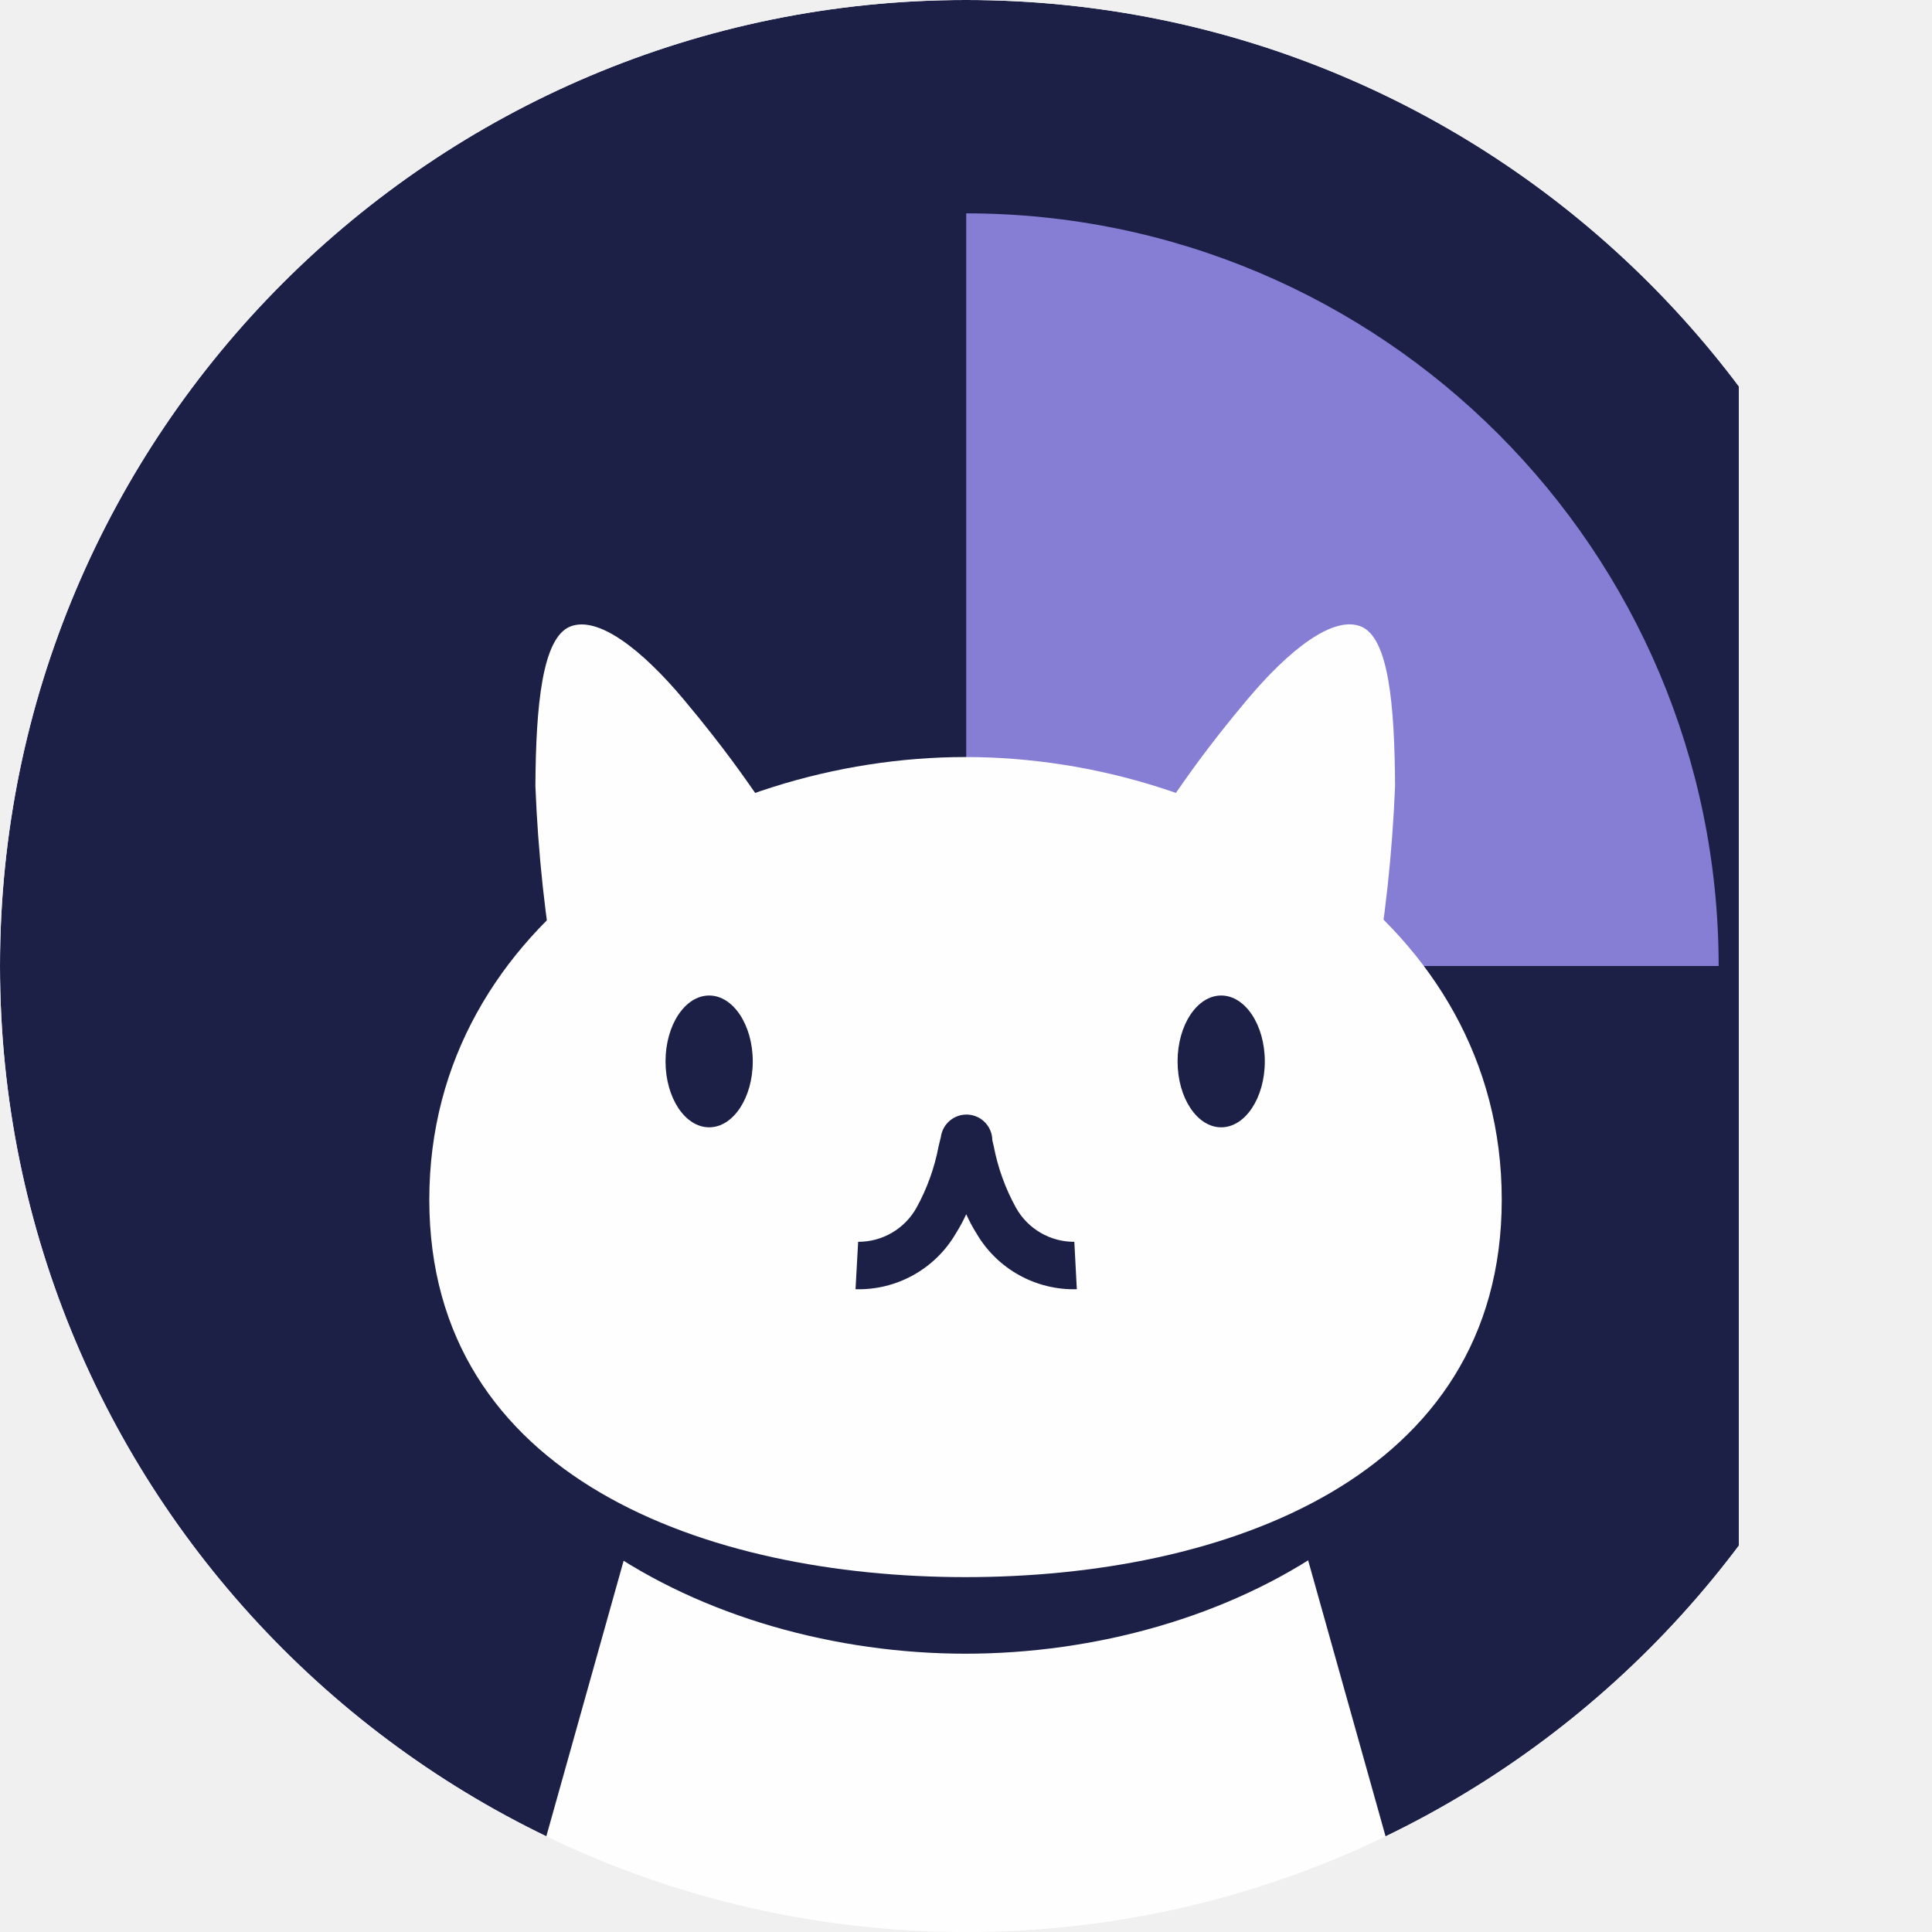
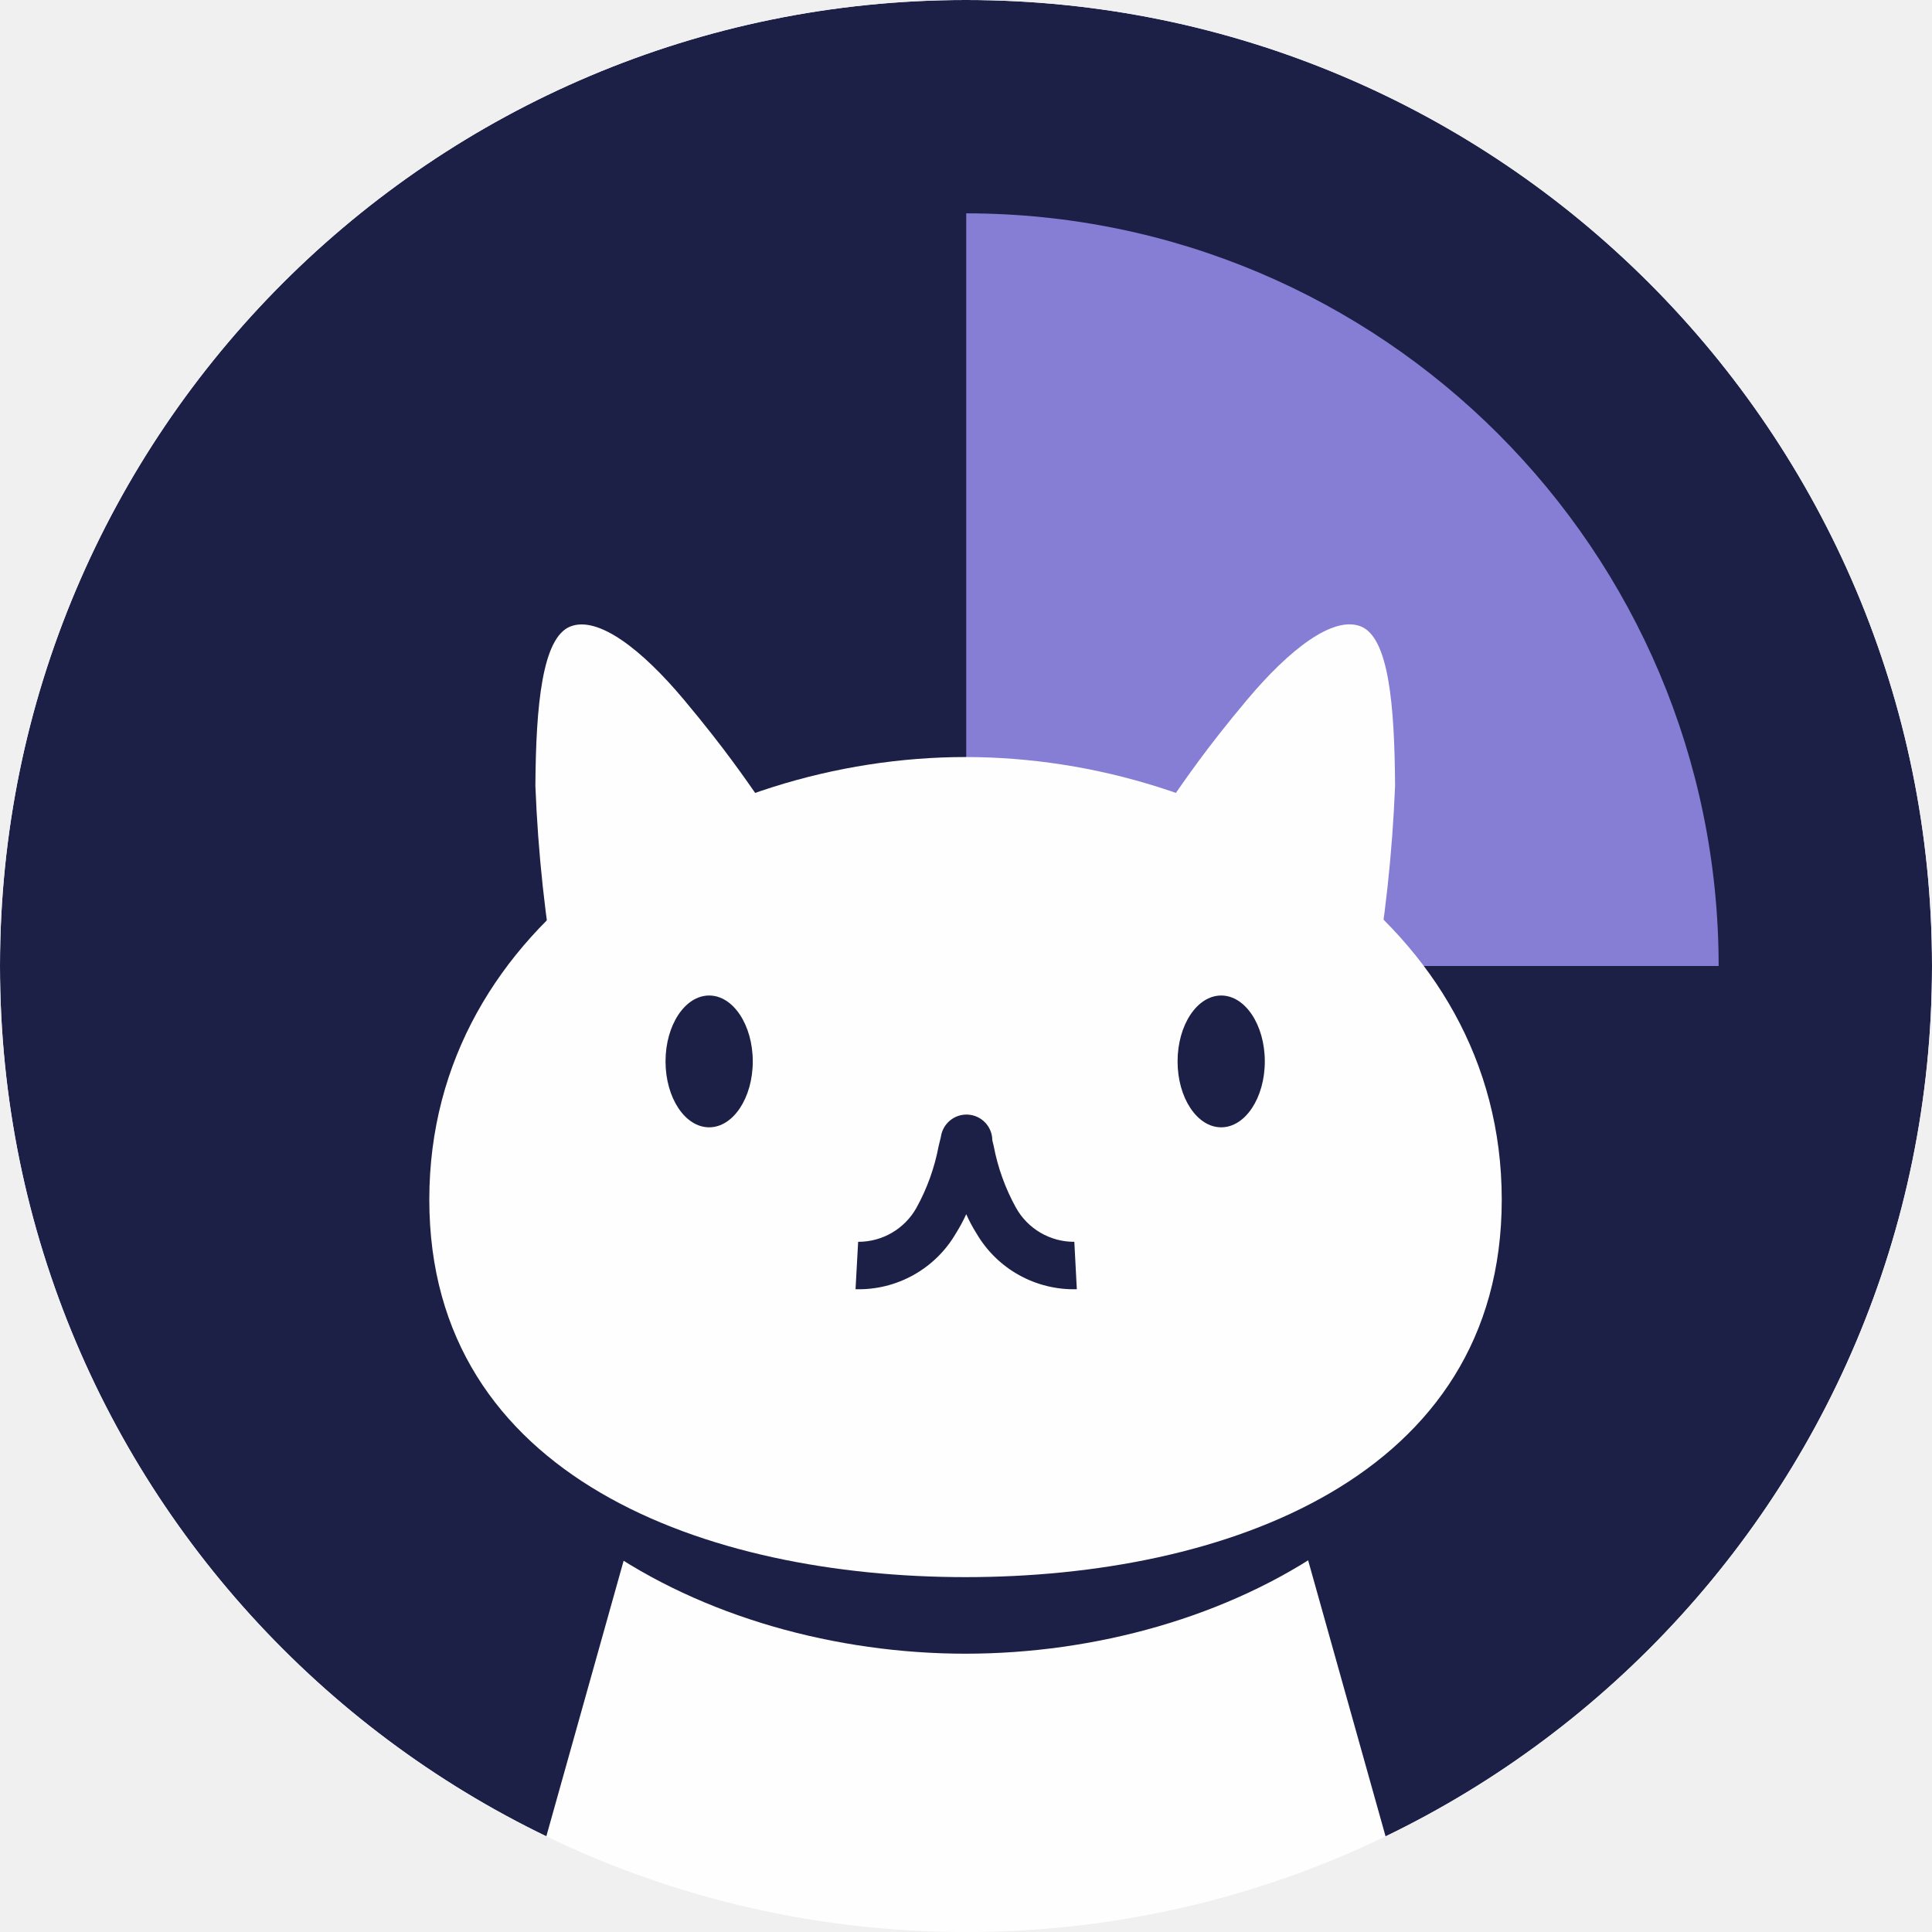
<svg xmlns="http://www.w3.org/2000/svg" width="56" height="56" viewBox="0 0 163 163">
  <defs>
-     <mask id="m" width="163" height="180" maskUnits="userSpaceOnUse">
+     <mask id="m" x="0" y="0" width="163" height="163" maskUnits="userSpaceOnUse">
      <g>
        <path d="M81.5,163A81.5,81.5,0,1,0,0,81.5,81.5,81.5,0,0,0,81.5,163Z" fill="#f6f5fa" />
      </g>
    </mask>
  </defs>
  <g mask="url(#m)">
    <path d="M81.5,163A81.5,81.5,0,1,0,0,81.5,81.5,81.5,0,0,0,81.5,163Z" fill="#151941" />
    <path d="M145,81.5A63.52,63.52,0,0,0,81.52,18V81.5Z" fill="#837ad4" />
    <path d="M57.67,113.66h47.65l18.39,65.55H39.28Z" fill="#fff" />
    <path d="M126.7,103.65c0,23.51-23.48,35.87-45.24,35.87s-45.24-12.36-45.24-35.87S59.7,66.31,81.46,66.31,126.7,80.14,126.7,103.65Z" fill="#151941" />
    <path d="M45.17,66.31A123.62,123.62,0,0,0,47,83.23L64,67.31c-1-1.42-2.79-4.09-6.31-8.29s-7.23-7.1-9.58-6.16S45.21,59.46,45.17,66.31Z" fill="#fff" />
    <path d="M117.7,66.31a125.22,125.22,0,0,1-1.84,16.92L98.92,67.31c1-1.42,2.78-4.09,6.31-8.29s7.23-7.1,9.58-6.17S117.66,59.45,117.7,66.31Z" fill="#fff" />
    <path d="M126.7,101.21c0,23.51-23.48,31.85-45.24,31.85s-45.24-8.34-45.24-31.85S59.7,63.87,81.46,63.87,126.7,77.7,126.7,101.21Z" fill="#fff" />
    <path d="M83.72,96.2h0a2.18,2.18,0,0,0-4.34-.28c-.06.26-.13.52-.19.78h0a17.42,17.42,0,0,1-1.87,5.2,5.61,5.61,0,0,1-4.92,2.87l-.22,4a9.49,9.49,0,0,0,8.46-4.7,14.21,14.21,0,0,0,.88-1.63,12.74,12.74,0,0,0,.87,1.63,9.5,9.5,0,0,0,8.46,4.7l-.21-4a5.61,5.61,0,0,1-4.92-2.87,17.45,17.45,0,0,1-1.88-5.2h0Z" fill="#151941" />
    <ellipse cx="59.83" cy="89.55" rx="3.68" ry="5.56" fill="#151941" />
    <ellipse cx="103.03" cy="89.55" rx="3.68" ry="5.56" fill="#151941" />
  </g>
</svg>
